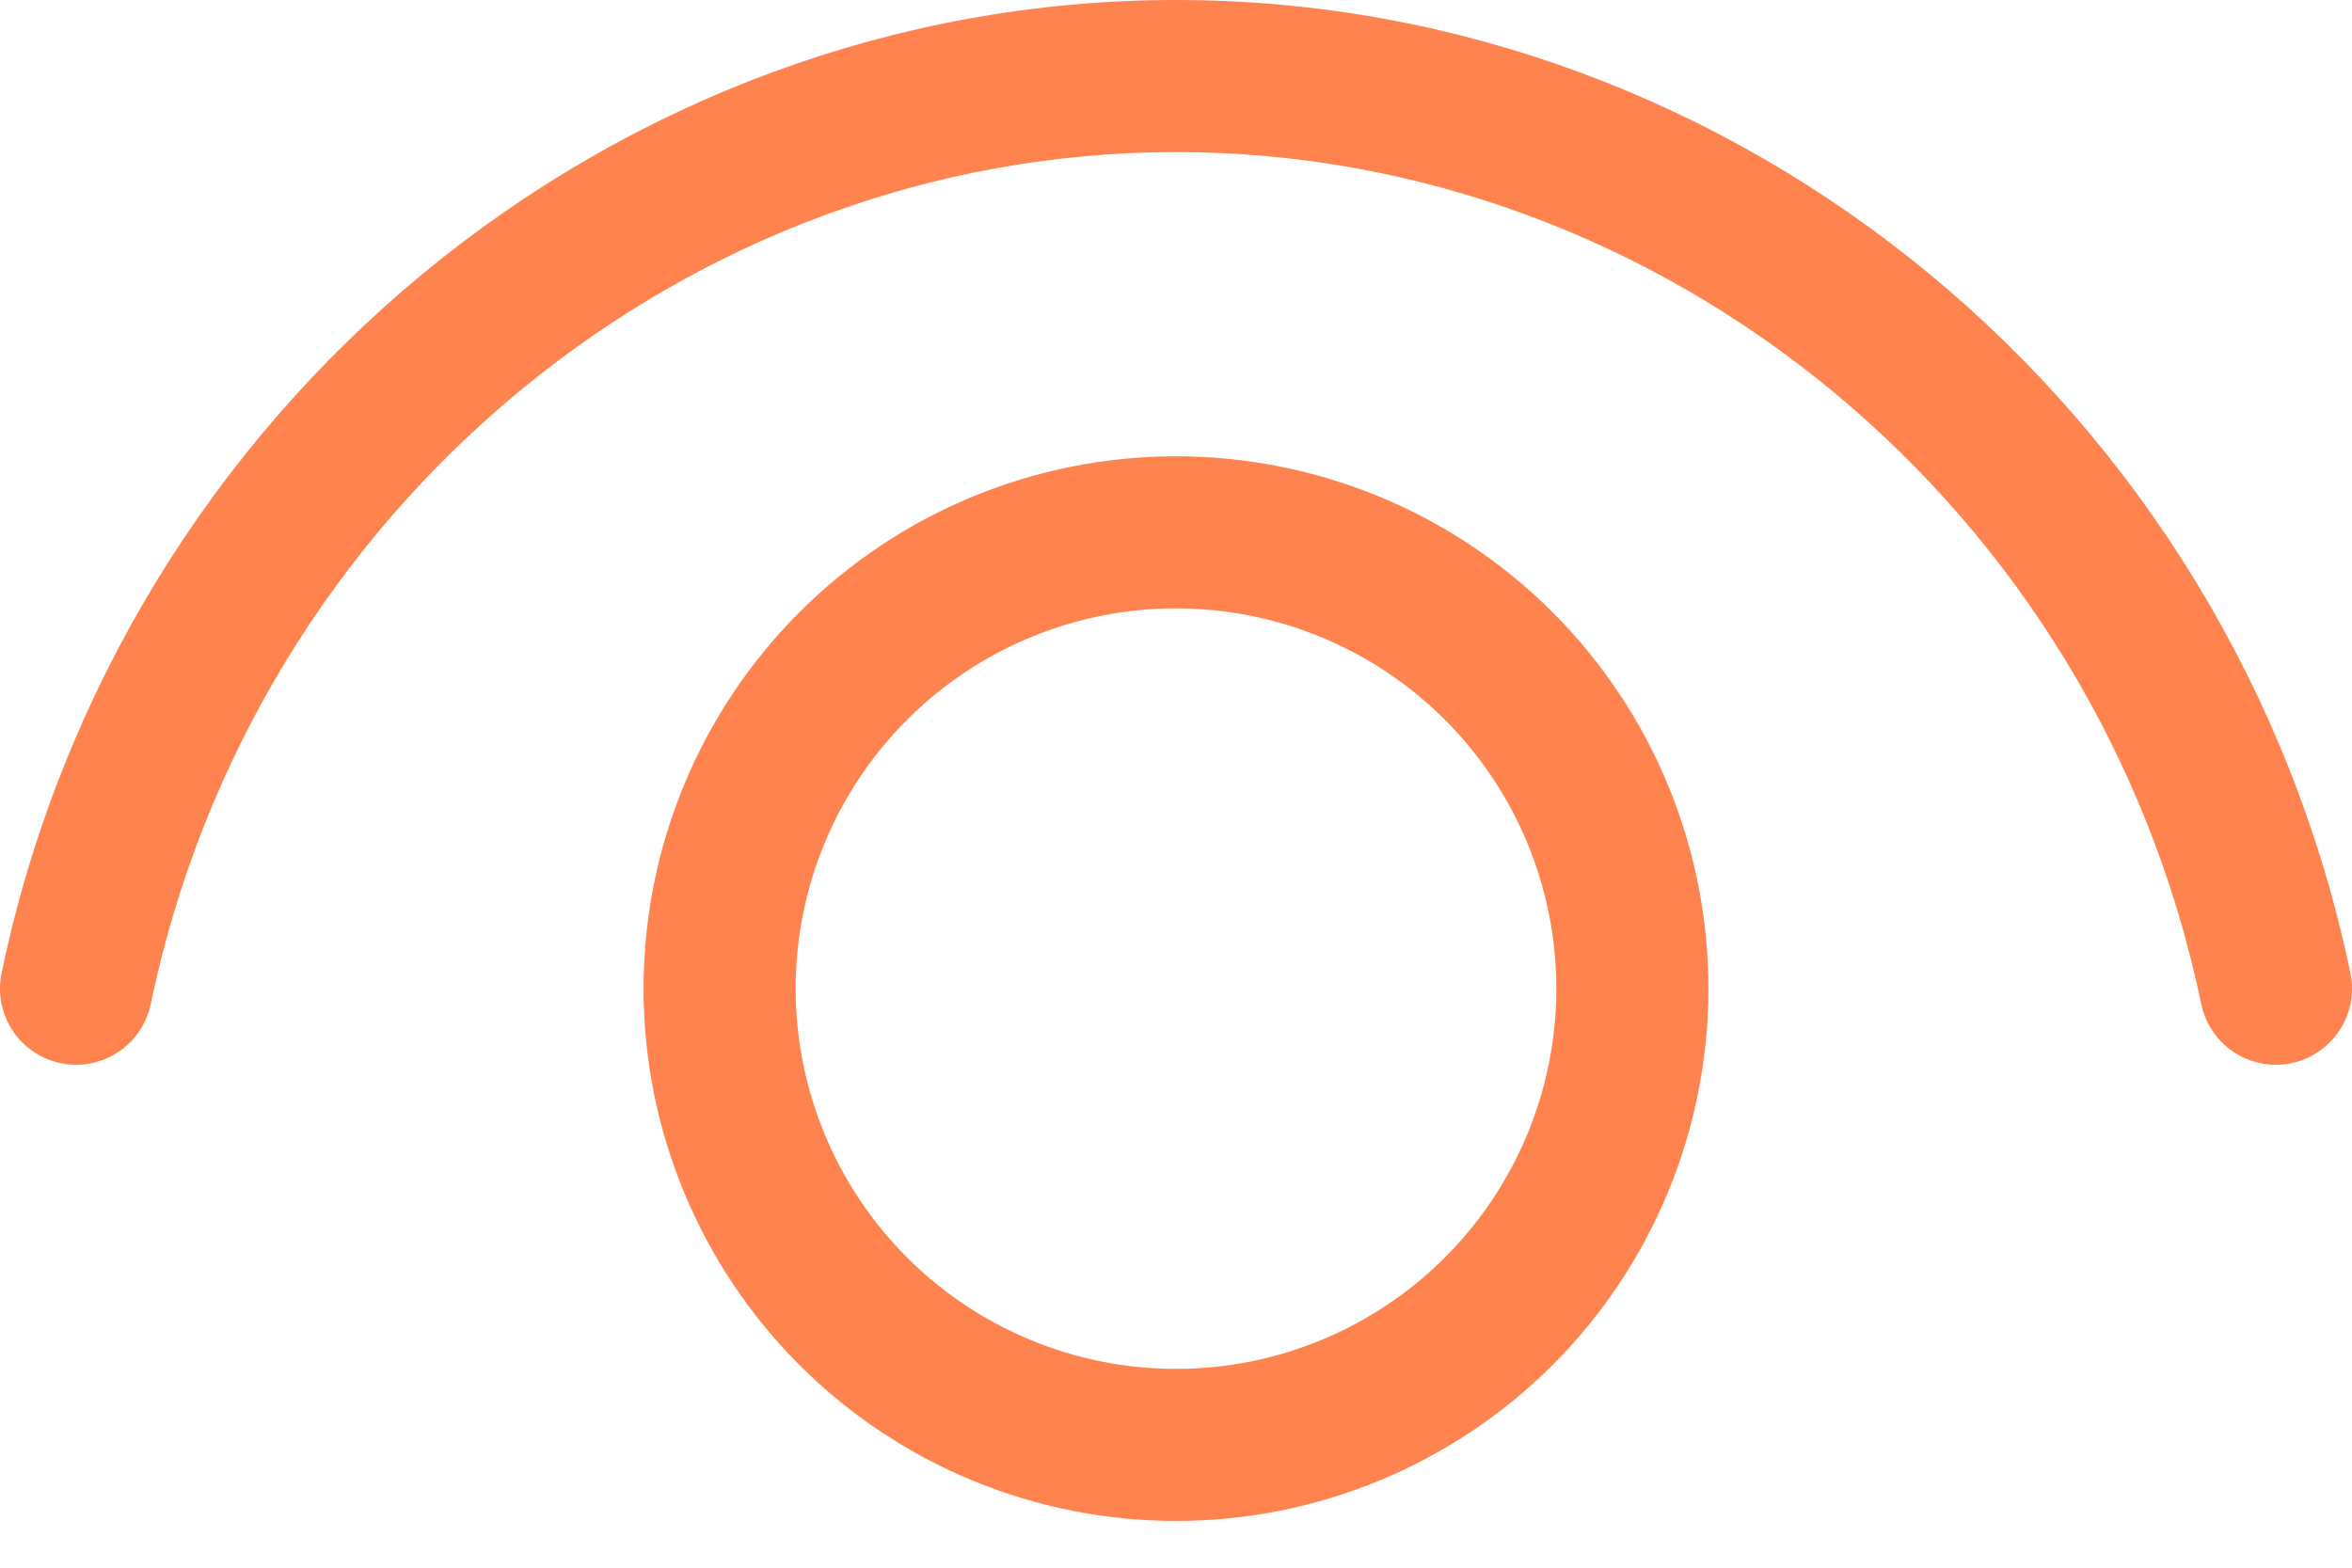
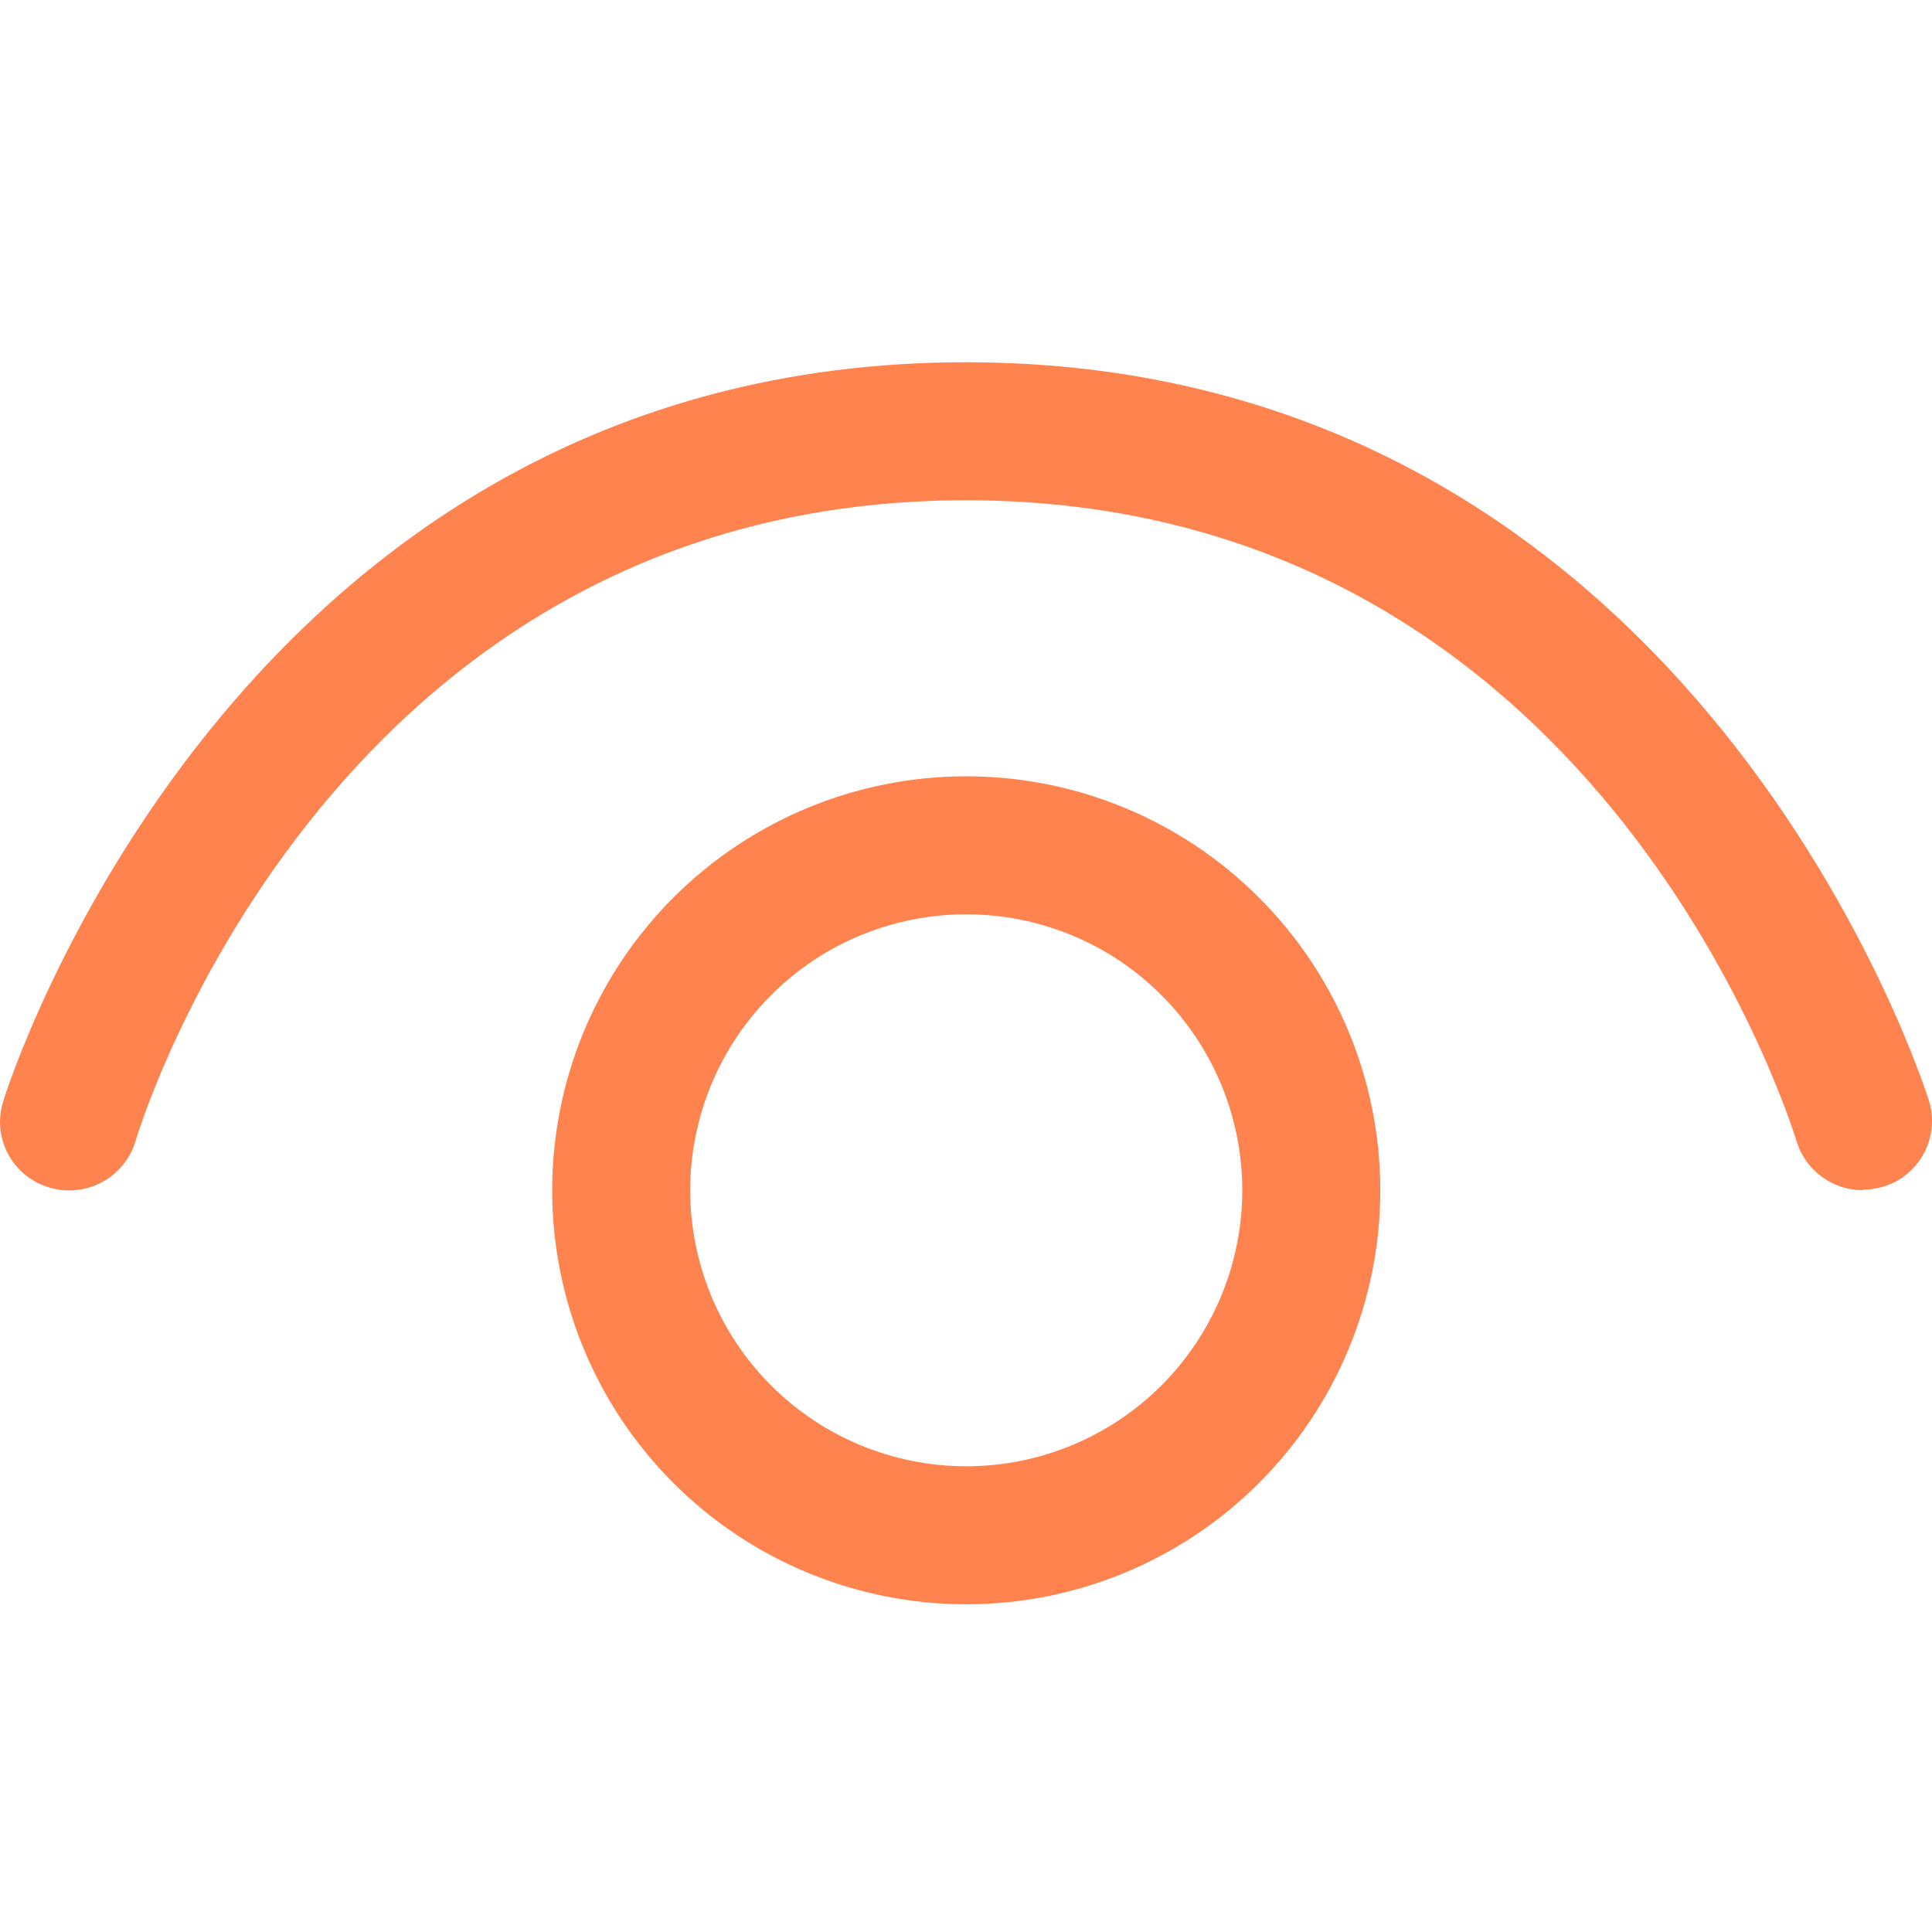
- <svg xmlns="http://www.w3.org/2000/svg" width="24" height="16" viewBox="0 0 24 16" fill="none">
-   <path d="M1.538 10.248C2.596 5.164 7.022 1.552 12 1.552C16.978 1.552 21.402 5.164 22.462 10.248C22.504 10.45 22.625 10.627 22.797 10.74C22.97 10.853 23.18 10.893 23.381 10.851C23.583 10.809 23.76 10.688 23.873 10.516C23.986 10.343 24.026 10.133 23.984 9.932C22.778 4.149 17.733 0 12 0C6.267 0 1.222 4.149 0.016 9.932C-0.026 10.133 0.014 10.343 0.127 10.516C0.24 10.688 0.417 10.809 0.619 10.851C0.82 10.893 1.03 10.853 1.203 10.74C1.375 10.627 1.496 10.45 1.538 10.248ZM12 4.657C10.559 4.657 9.177 5.229 8.158 6.248C7.139 7.267 6.567 8.649 6.567 10.09C6.567 11.531 7.139 12.913 8.158 13.932C9.177 14.95 10.559 15.523 12 15.523C13.441 15.523 14.823 14.95 15.842 13.932C16.861 12.913 17.433 11.531 17.433 10.09C17.433 8.649 16.861 7.267 15.842 6.248C14.823 5.229 13.441 4.657 12 4.657ZM8.119 10.09C8.119 9.061 8.528 8.074 9.256 7.346C9.984 6.618 10.971 6.209 12 6.209C13.029 6.209 14.016 6.618 14.744 7.346C15.472 8.074 15.881 9.061 15.881 10.09C15.881 11.119 15.472 12.106 14.744 12.834C14.016 13.562 13.029 13.971 12 13.971C10.971 13.971 9.984 13.562 9.256 12.834C8.528 12.106 8.119 11.119 8.119 10.09Z" fill="#FF834F" />
+ <svg xmlns="http://www.w3.org/2000/svg" width="16" height="16" viewBox="0 0 16 16" fill="none">
+   <path d="M14.879 9.452C14.953 9.697 15.181 9.857 15.427 9.857V9.852C15.516 9.852 15.604 9.832 15.684 9.793C15.764 9.753 15.833 9.696 15.886 9.625C15.94 9.553 15.976 9.471 15.991 9.383C16.007 9.295 16.002 9.205 15.976 9.12C15.958 9.063 14.067 3 7.999 3C1.931 3 0.042 9.063 0.025 9.126C-0.067 9.429 0.105 9.743 0.407 9.834C0.71 9.926 1.03 9.754 1.122 9.452C1.184 9.234 2.796 4.143 8 4.143C13.203 4.143 14.808 9.23 14.879 9.452ZM5.716 9.857C5.716 9.251 5.957 8.67 6.386 8.241C6.814 7.812 7.396 7.572 8.002 7.572C8.608 7.572 9.19 7.812 9.618 8.241C10.047 8.67 10.288 9.251 10.288 9.857C10.288 10.463 10.047 11.045 9.618 11.474C9.19 11.902 8.608 12.143 8.002 12.143C7.396 12.143 6.814 11.902 6.386 11.474C5.957 11.045 5.716 10.463 5.716 9.857ZM8.002 6.429C7.093 6.429 6.22 6.79 5.577 7.433C4.934 8.076 4.573 8.948 4.573 9.857C4.573 10.767 4.934 11.639 5.577 12.282C6.22 12.925 7.093 13.286 8.002 13.286C8.911 13.286 9.783 12.925 10.426 12.282C11.069 11.639 11.431 10.767 11.431 9.857C11.431 8.948 11.069 8.076 10.426 7.433C9.783 6.79 8.911 6.429 8.002 6.429Z" fill="#FF834F" />
</svg>
